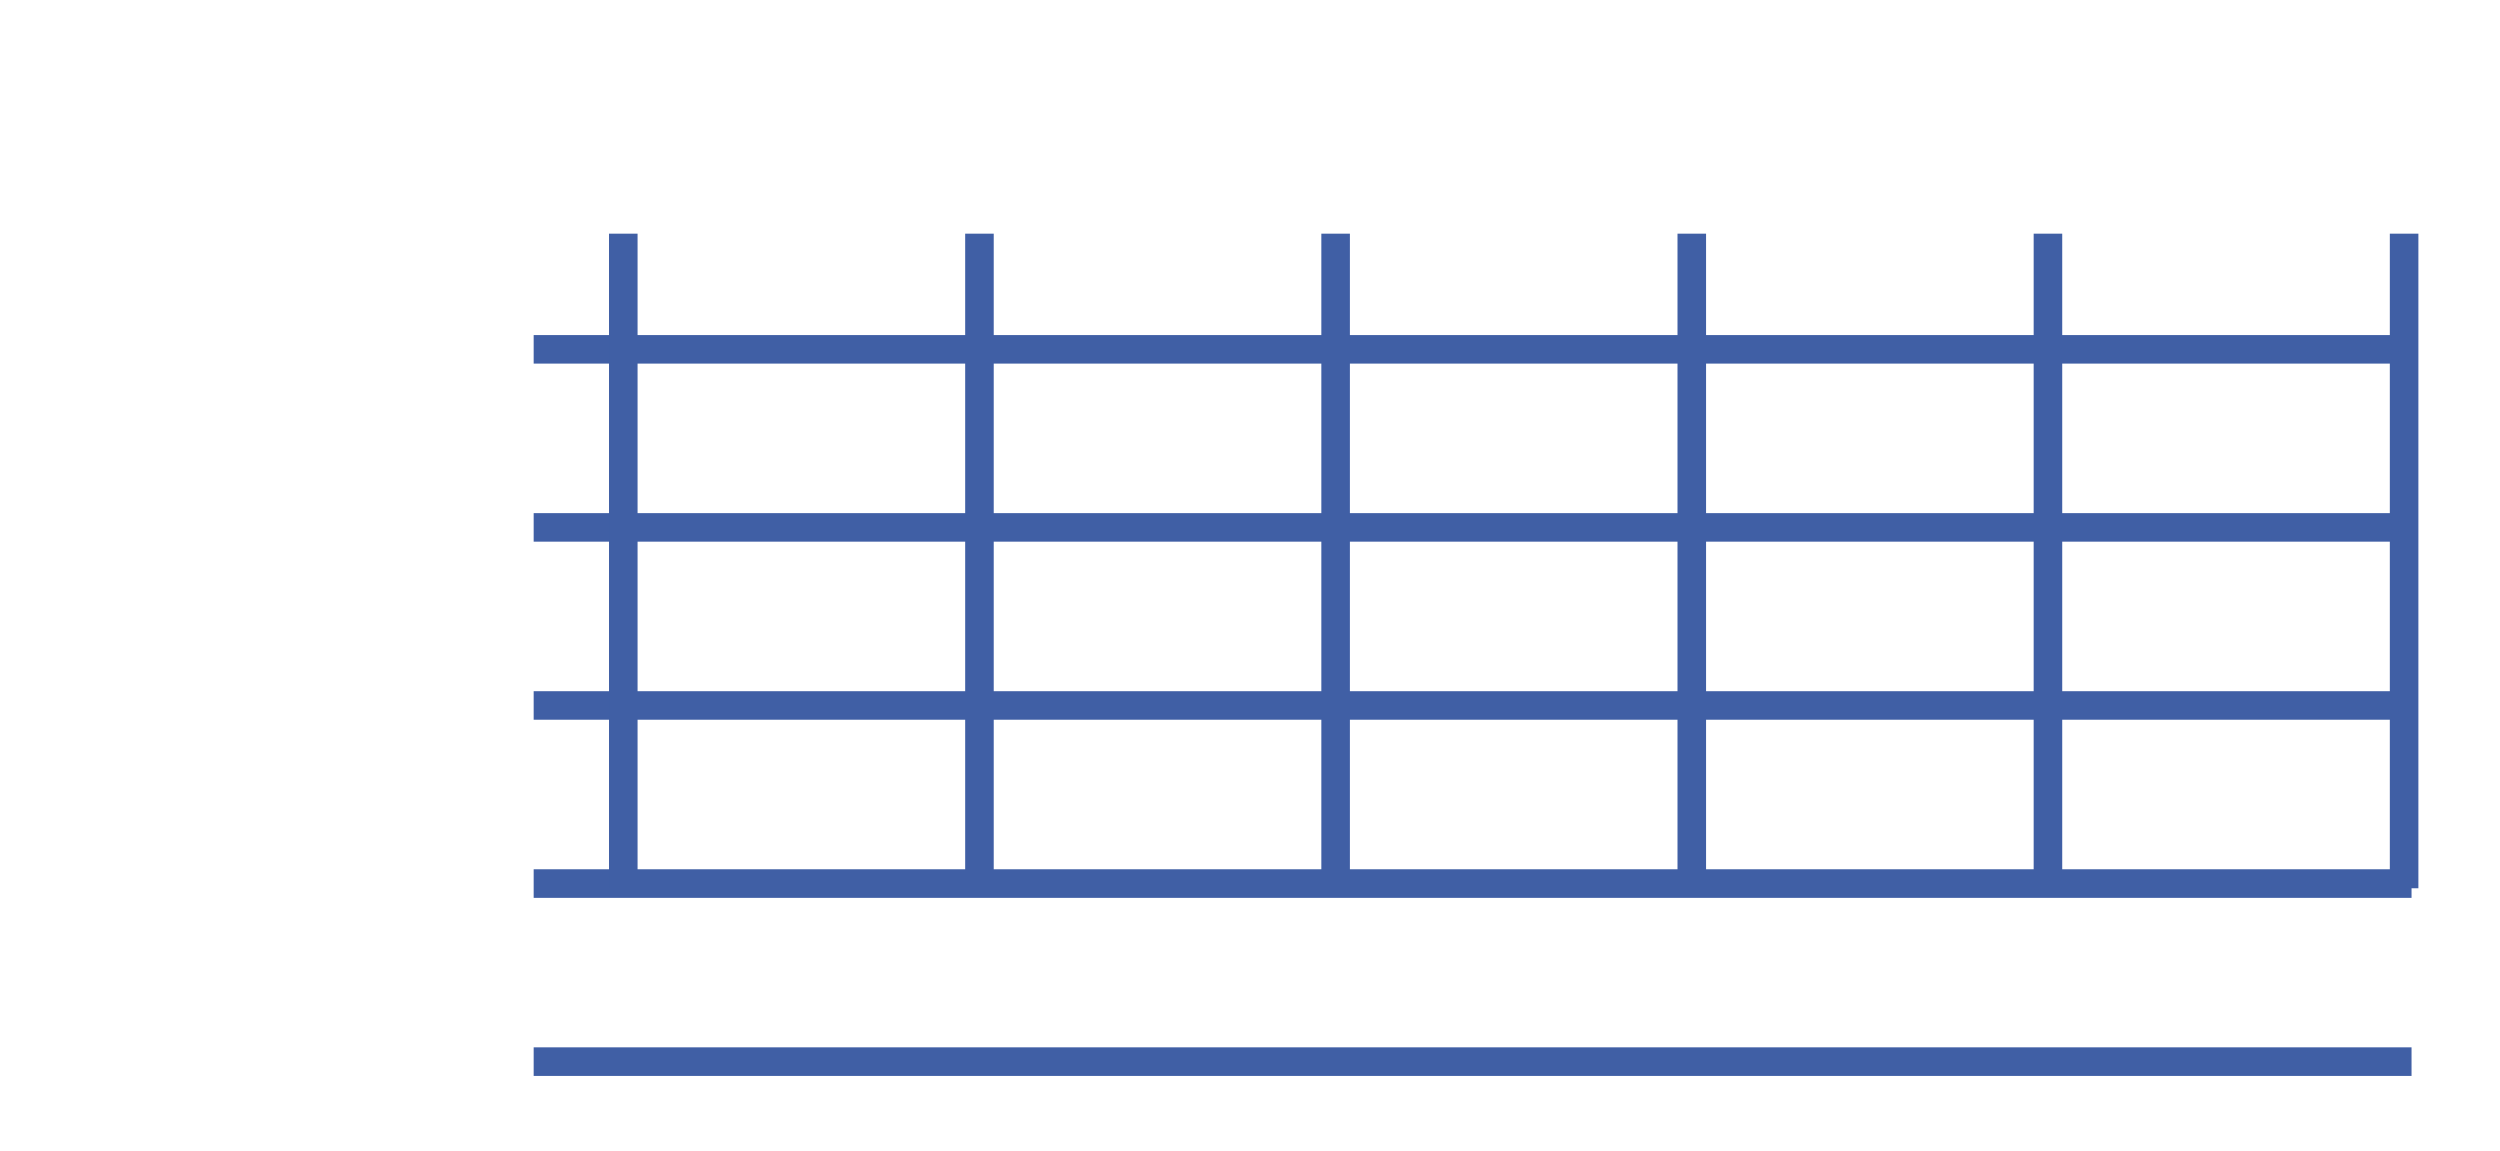
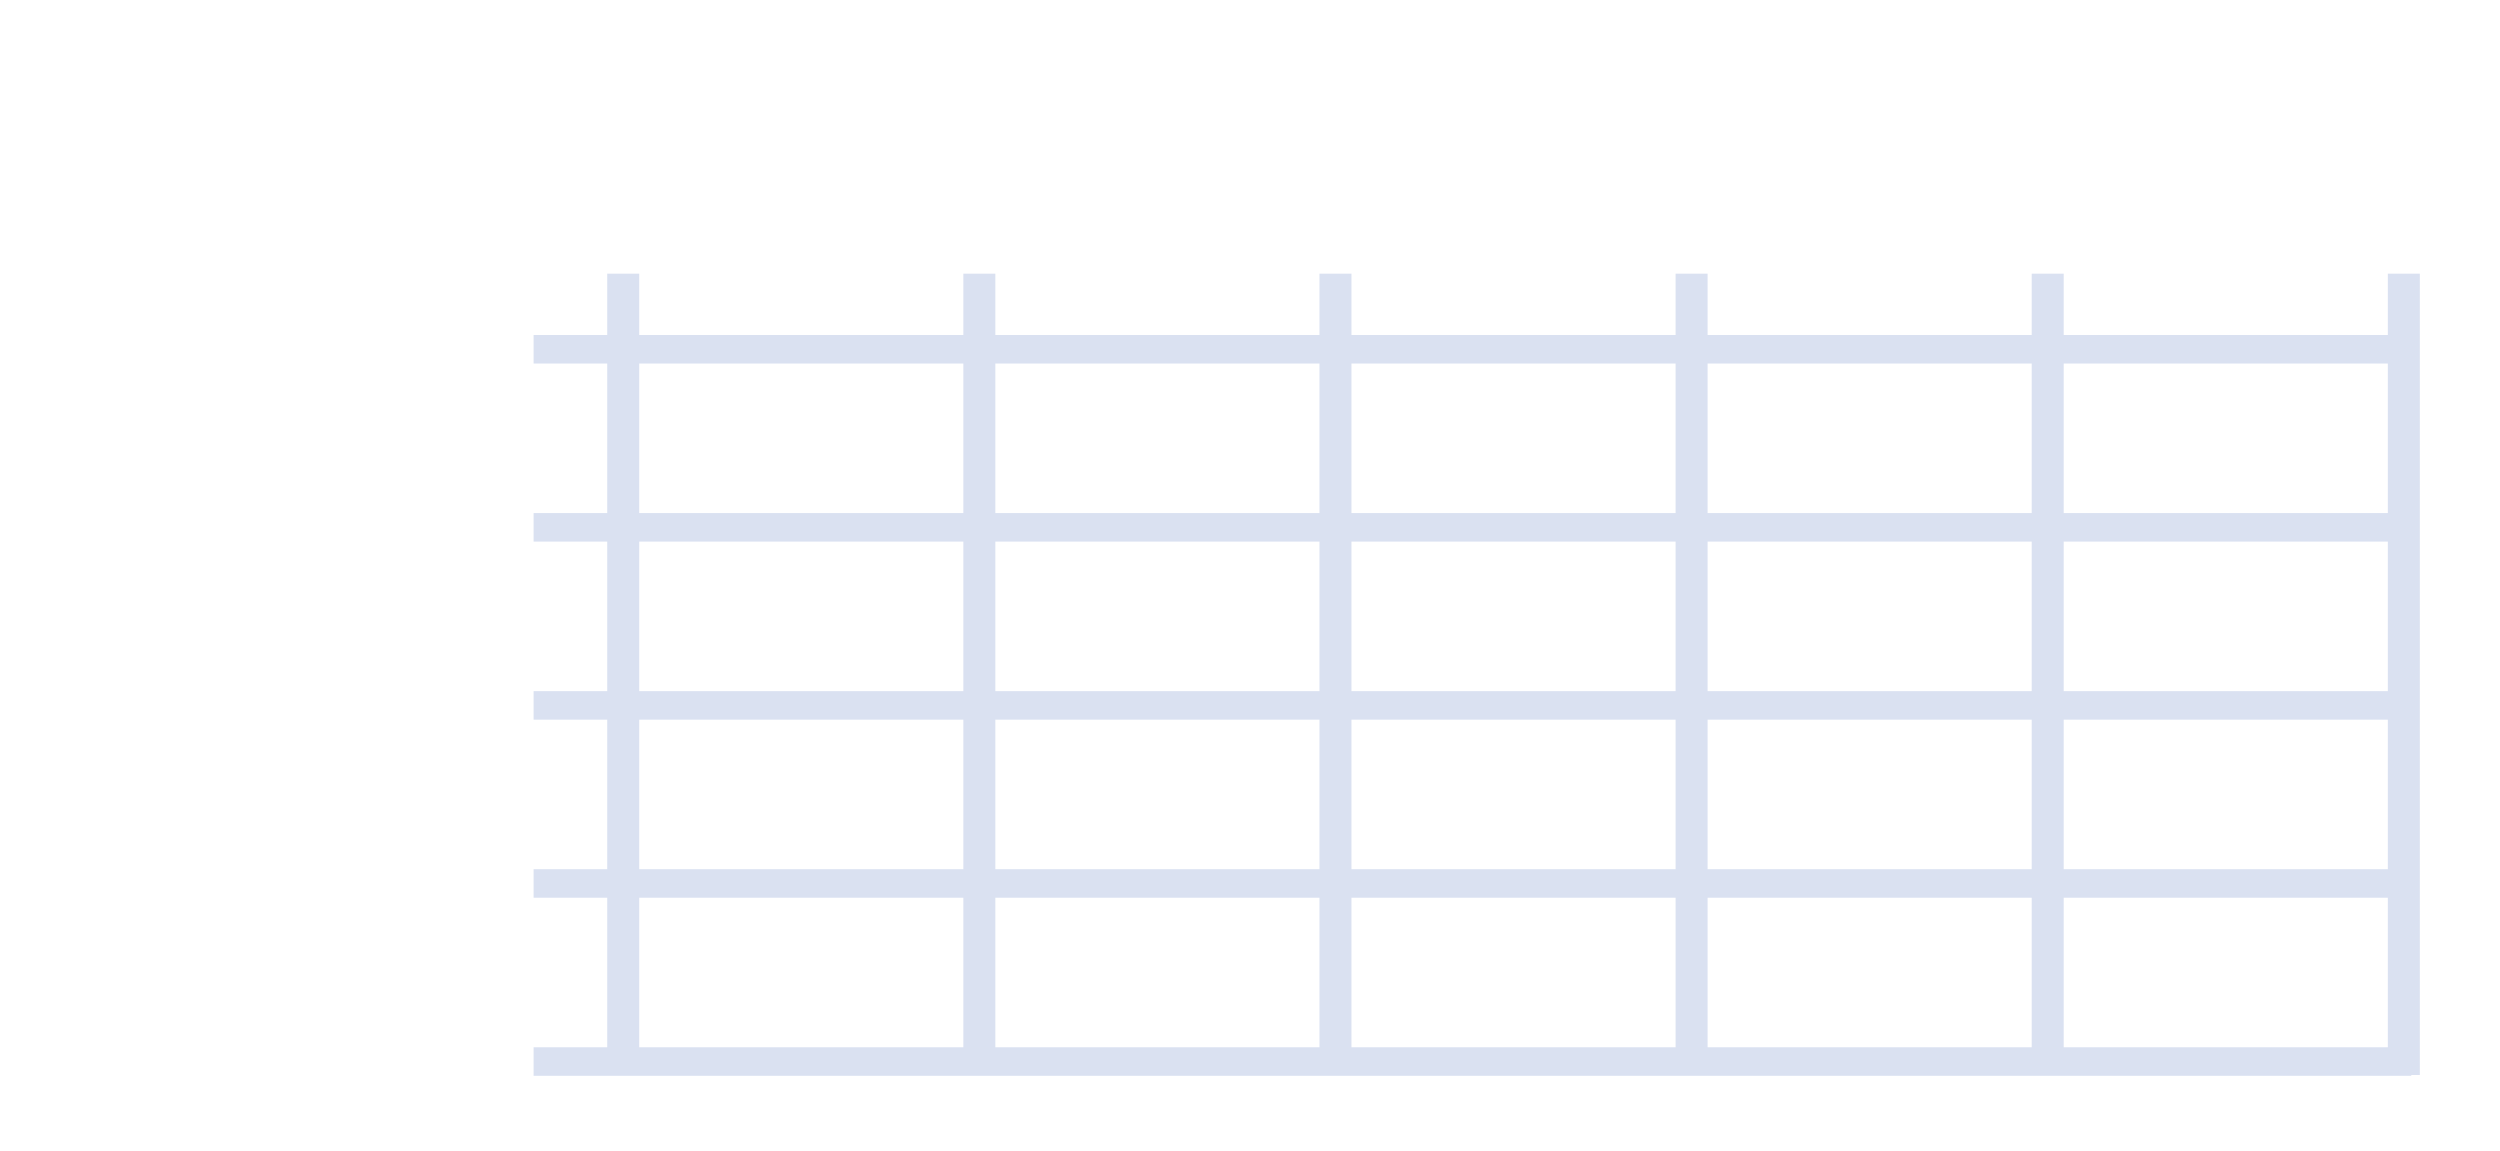
- <svg xmlns="http://www.w3.org/2000/svg" width="100%" height="100%" viewBox="0 0 365 168" version="1.1" xml:space="preserve" style="fill-rule:evenodd;clip-rule:evenodd;stroke-linecap:square;stroke-linejoin:round;stroke-miterlimit:1.5;">
-   <path d="M80,51l270,0" style="fill:none;stroke:#405fa5;stroke-width:4.17px;" />
-   <path d="M80,77l270,0" style="fill:none;stroke:#405fa5;stroke-width:4.17px;" />
-   <path d="M80,103l270,0" style="fill:none;stroke:#405fa5;stroke-width:4.17px;" />
-   <path d="M80,129l270,-0" style="fill:none;stroke:#405fa5;stroke-width:4.17px;" />
-   <path d="M80,155l270,-0" style="fill:none;stroke:#405fa5;stroke-width:4.17px;" />
-   <path d="M299,36.197l0,91.4" style="fill:none;stroke:#405fa5;stroke-width:4.17px;" />
-   <path d="M351,36.197l0,91.4" style="fill:none;stroke:#405fa5;stroke-width:4.17px;" />
-   <path d="M247,36.197l0,91.4" style="fill:none;stroke:#405fa5;stroke-width:4.17px;" />
-   <path d="M195,36.197l0,91.4" style="fill:none;stroke:#405fa5;stroke-width:4.17px;" />
-   <path d="M143,36.197l0,91.4" style="fill:none;stroke:#405fa5;stroke-width:4.17px;" />
-   <path d="M91,36.197l0,91.4" style="fill:none;stroke:#405fa5;stroke-width:4.17px;" />
+ <svg xmlns="http://www.w3.org/2000/svg" width="100%" height="100%" viewBox="0 0 1521 700" version="1.1" xml:space="preserve" style="fill-rule:evenodd;clip-rule:evenodd;stroke-linecap:square;stroke-linejoin:round;stroke-miterlimit:1.5;">
+   <path d="M333.333,212.5l1125,0" style="fill:none;stroke:#dae1f1;stroke-width:17.38px;" />
+   <path d="M333.333,320.833l1125,0" style="fill:none;stroke:#dae1f1;stroke-width:17.38px;" />
+   <path d="M333.333,429.167l1125,-0" style="fill:none;stroke:#dae1f1;stroke-width:17.38px;" />
+   <path d="M333.333,537.5l1125,0" style="fill:none;stroke:#dae1f1;stroke-width:17.38px;" />
+   <path d="M333.333,645.833l1125,0" style="fill:none;stroke:#dae1f1;stroke-width:17.38px;" />
+   <path d="M1245.83,176.246l0,468.058" style="fill:none;stroke:#dae1f1;stroke-width:19.47px;" />
+   <path d="M1462.5,176.246l0,468.058" style="fill:none;stroke:#dae1f1;stroke-width:19.47px;" />
+   <path d="M1029.17,176.246l-0,468.058" style="fill:none;stroke:#dae1f1;stroke-width:19.47px;" />
+   <path d="M812.5,176.246l0,468.058" style="fill:none;stroke:#dae1f1;stroke-width:19.47px;" />
+   <path d="M595.833,176.246l0,468.058" style="fill:none;stroke:#dae1f1;stroke-width:19.47px;" />
+   <path d="M379.167,176.246l-0,468.058" style="fill:none;stroke:#dae1f1;stroke-width:19.47px;" />
</svg>
